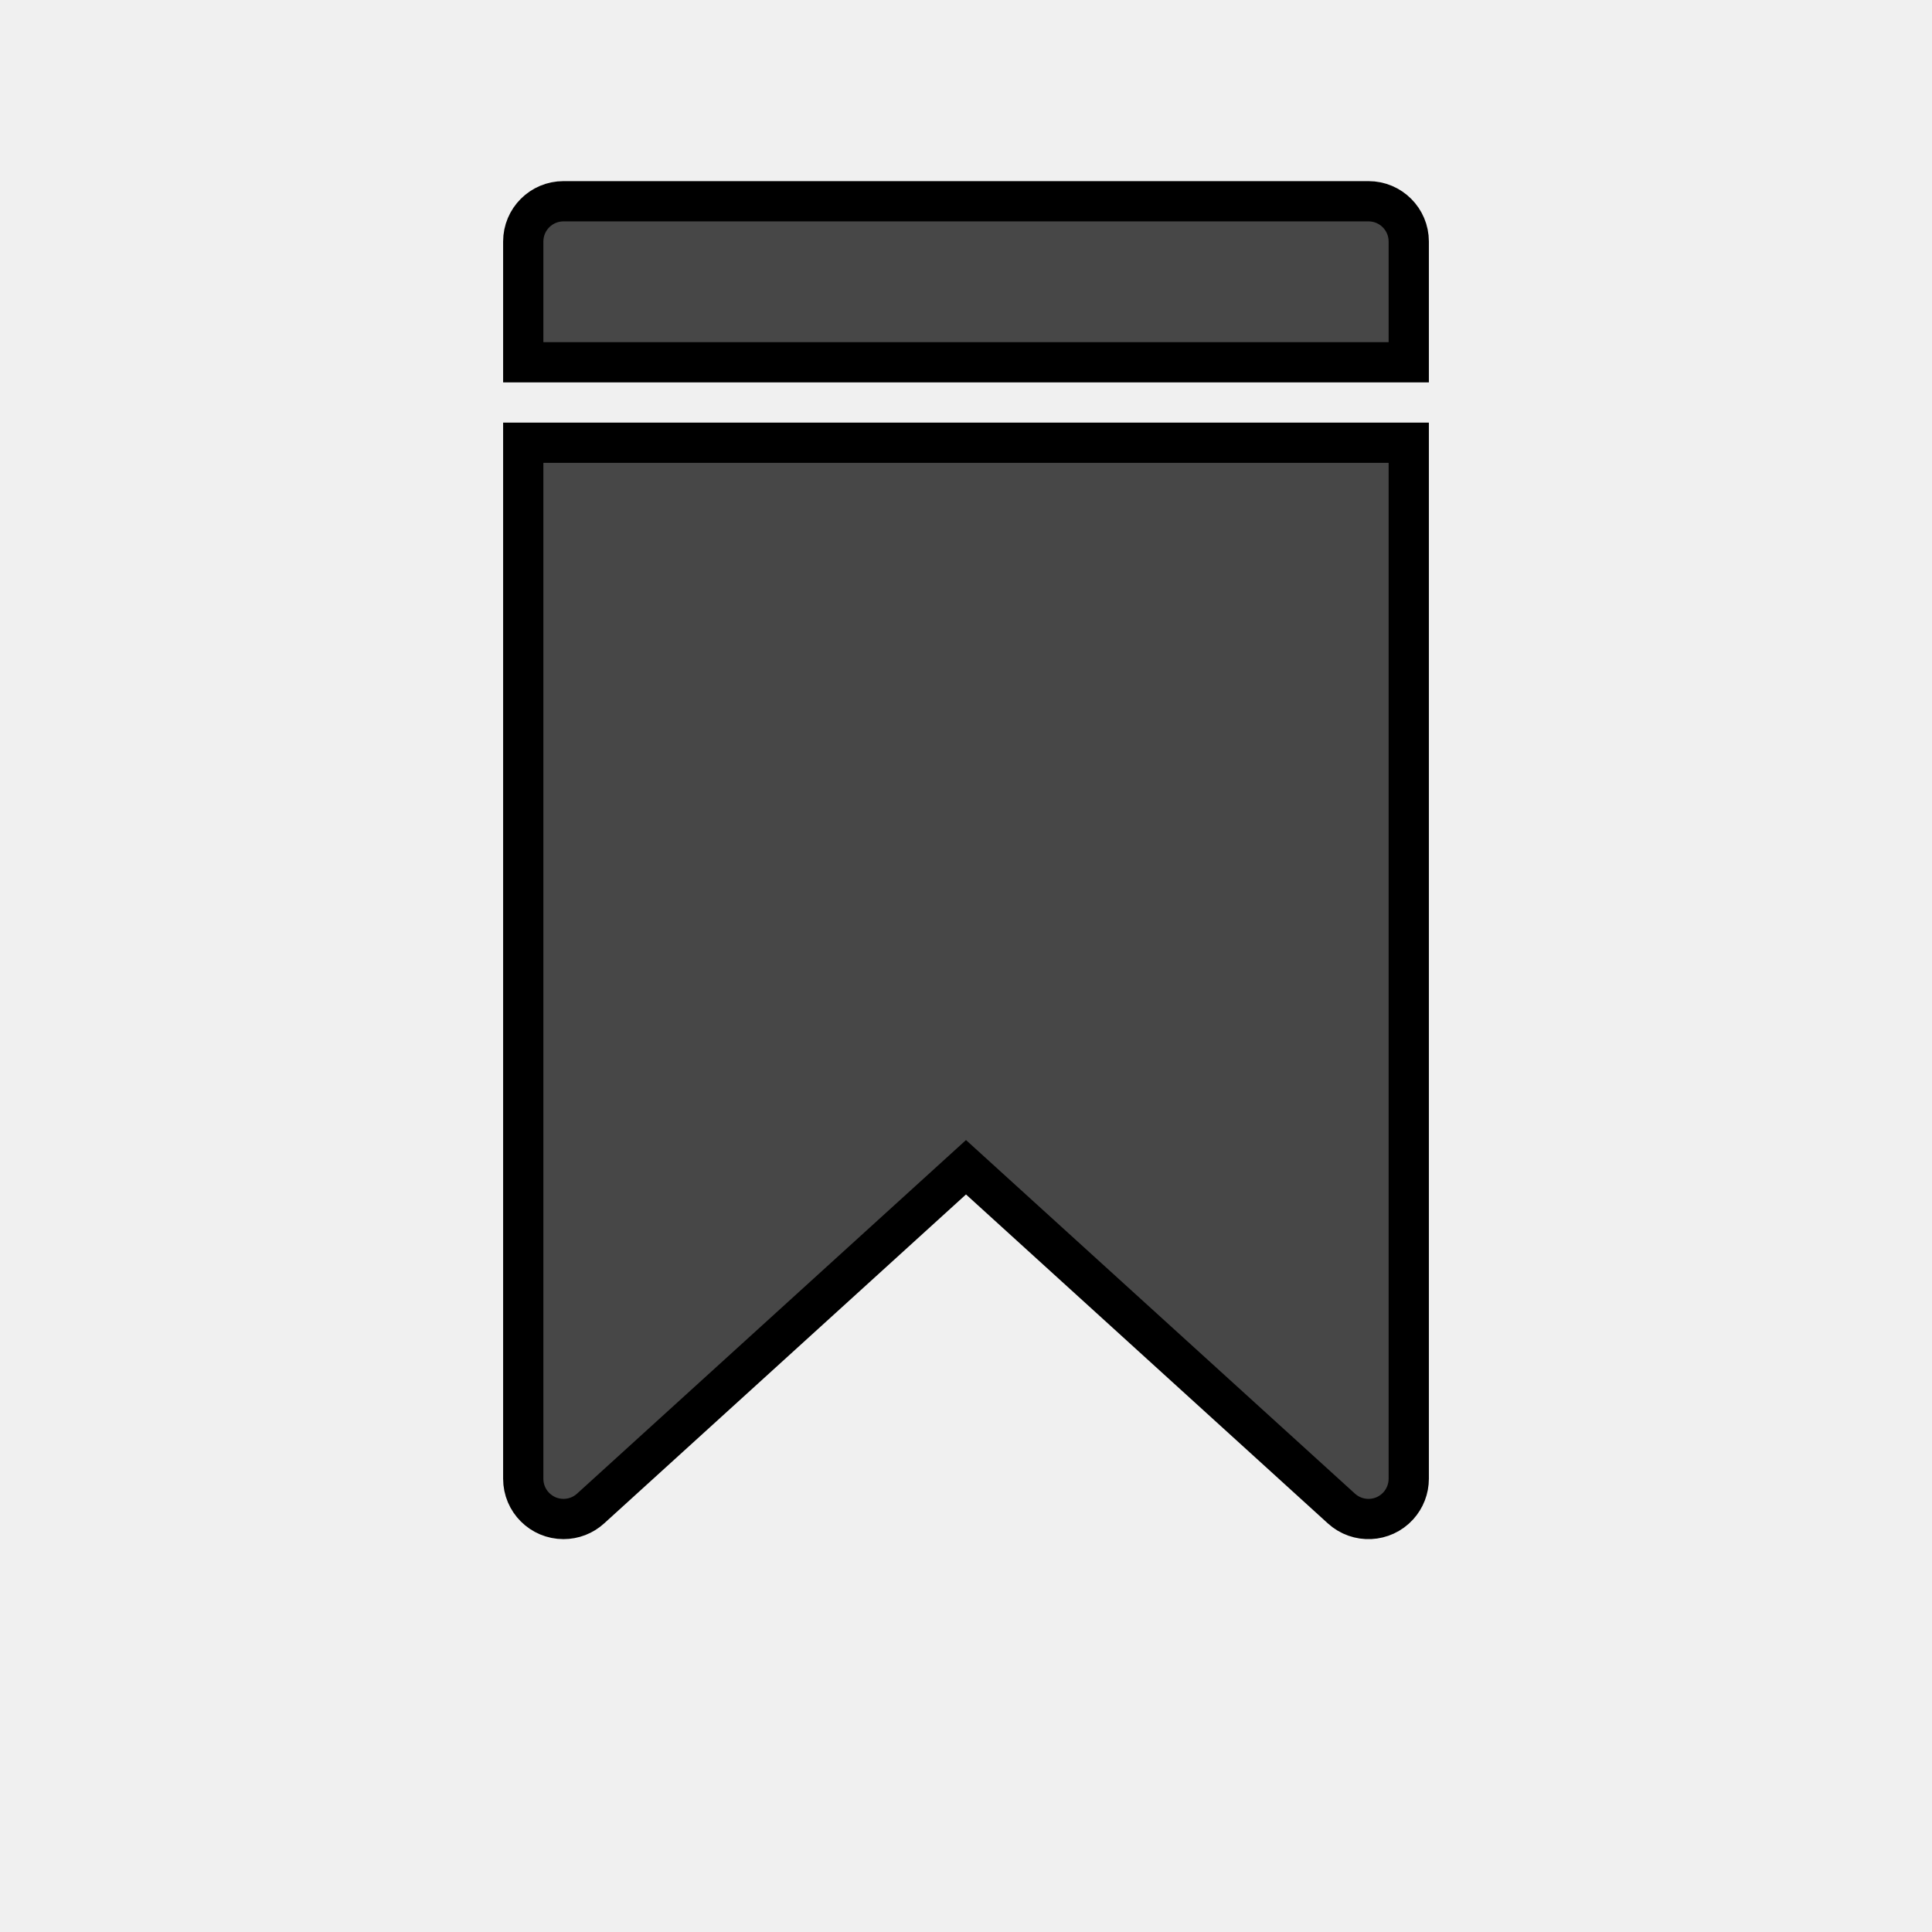
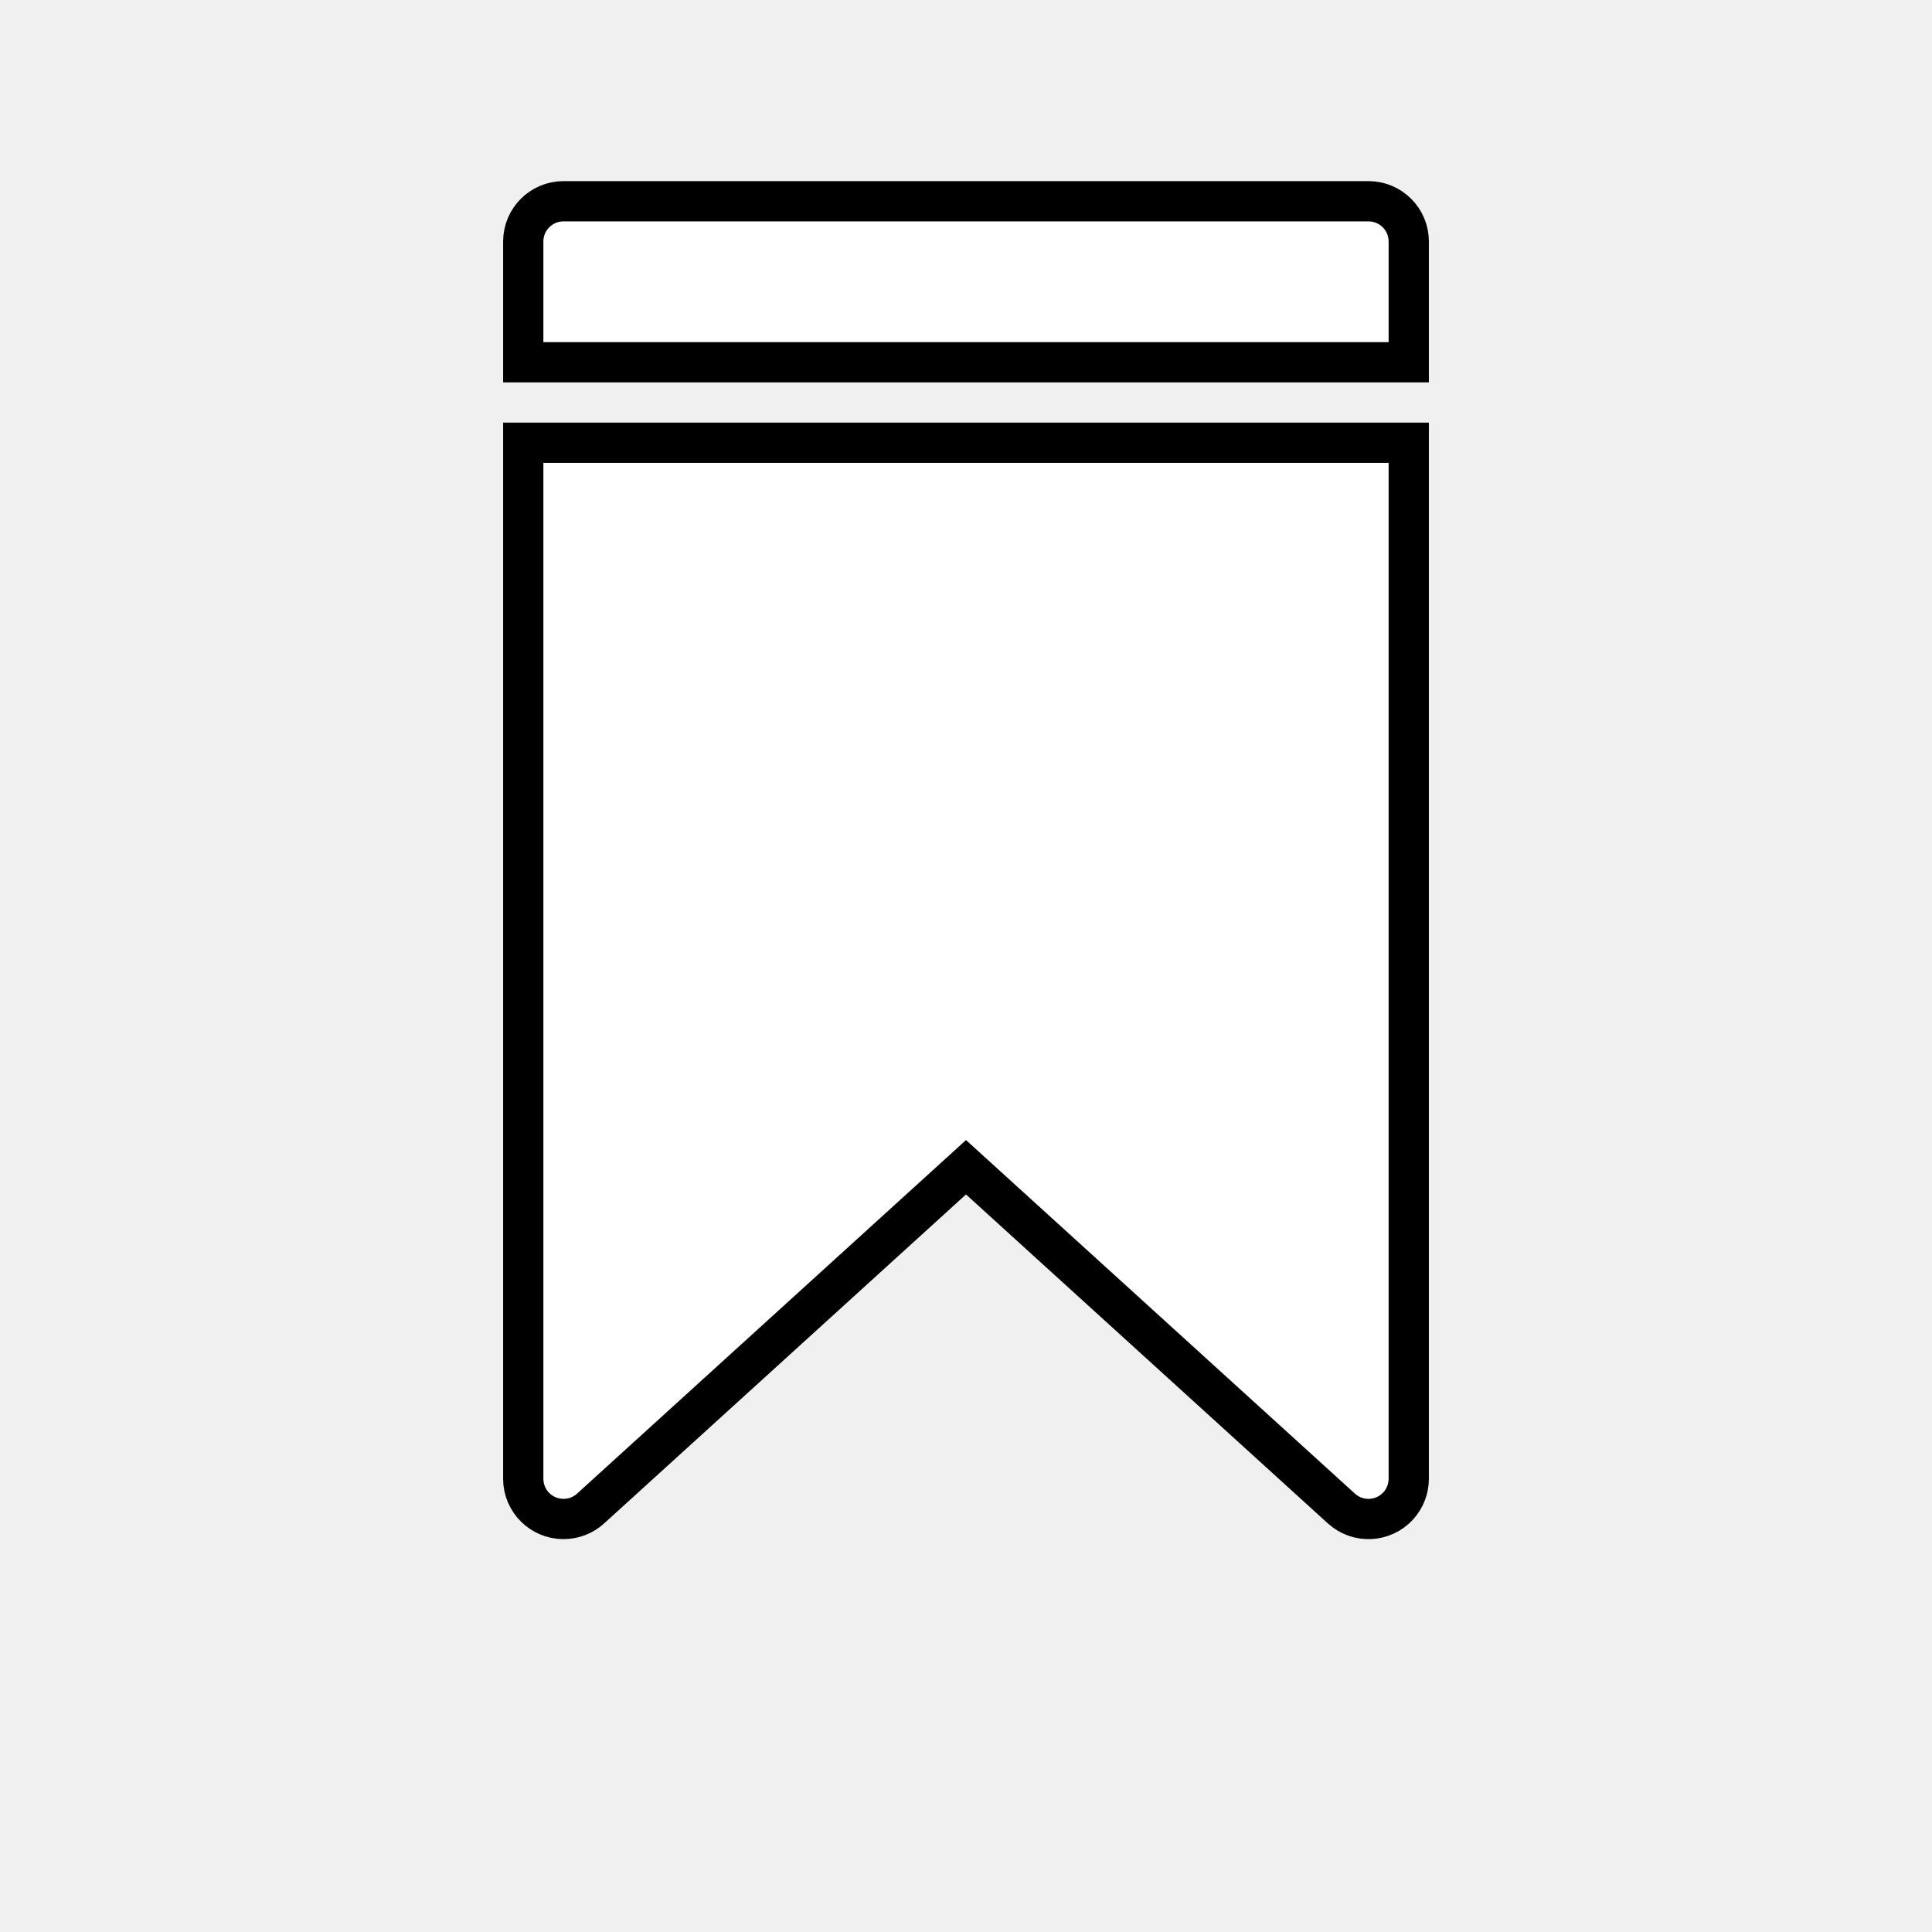
<svg xmlns="http://www.w3.org/2000/svg" height="48px" version="1.1" viewBox="0 0 48 48" width="48px">
  <g fill="none" fill-rule="evenodd" id="Page-1" stroke="black" stroke-width="1">
    <g id="Artboard-Copy" transform="translate(-227, -189)">
-       <path d="M240,198 L240,195 C240,194.448 240.448,194 241,194 L261,194 C261.552,194 262,194.448 262,195 L262,198 L240,198 Z M240,200 L262,200 L262,225.739 C262,225.988 261.907,226.228 261.74,226.412 C261.368,226.821 260.736,226.851 260.327,226.479 L251,218 L241.673,226.479 C241.489,226.647 241.249,226.739 241,226.739 C240.448,226.739 240,226.292 240,225.739 L240,200 Z" fill="#474747" id="ribbon" />
+       <path d="M240,198 L240,195 C240,194.448 240.448,194 241,194 L261,194 C261.552,194 262,194.448 262,195 L262,198 L240,198 Z M240,200 L262,200 L262,225.739 C262,225.988 261.907,226.228 261.74,226.412 C261.368,226.821 260.736,226.851 260.327,226.479 L251,218 L241.673,226.479 C241.489,226.647 241.249,226.739 241,226.739 C240.448,226.739 240,226.292 240,225.739 L240,200 Z" fill="#fff" id="ribbon" />
      <g id="slices" transform="translate(47, 9)" />
    </g>
  </g>
</svg>
